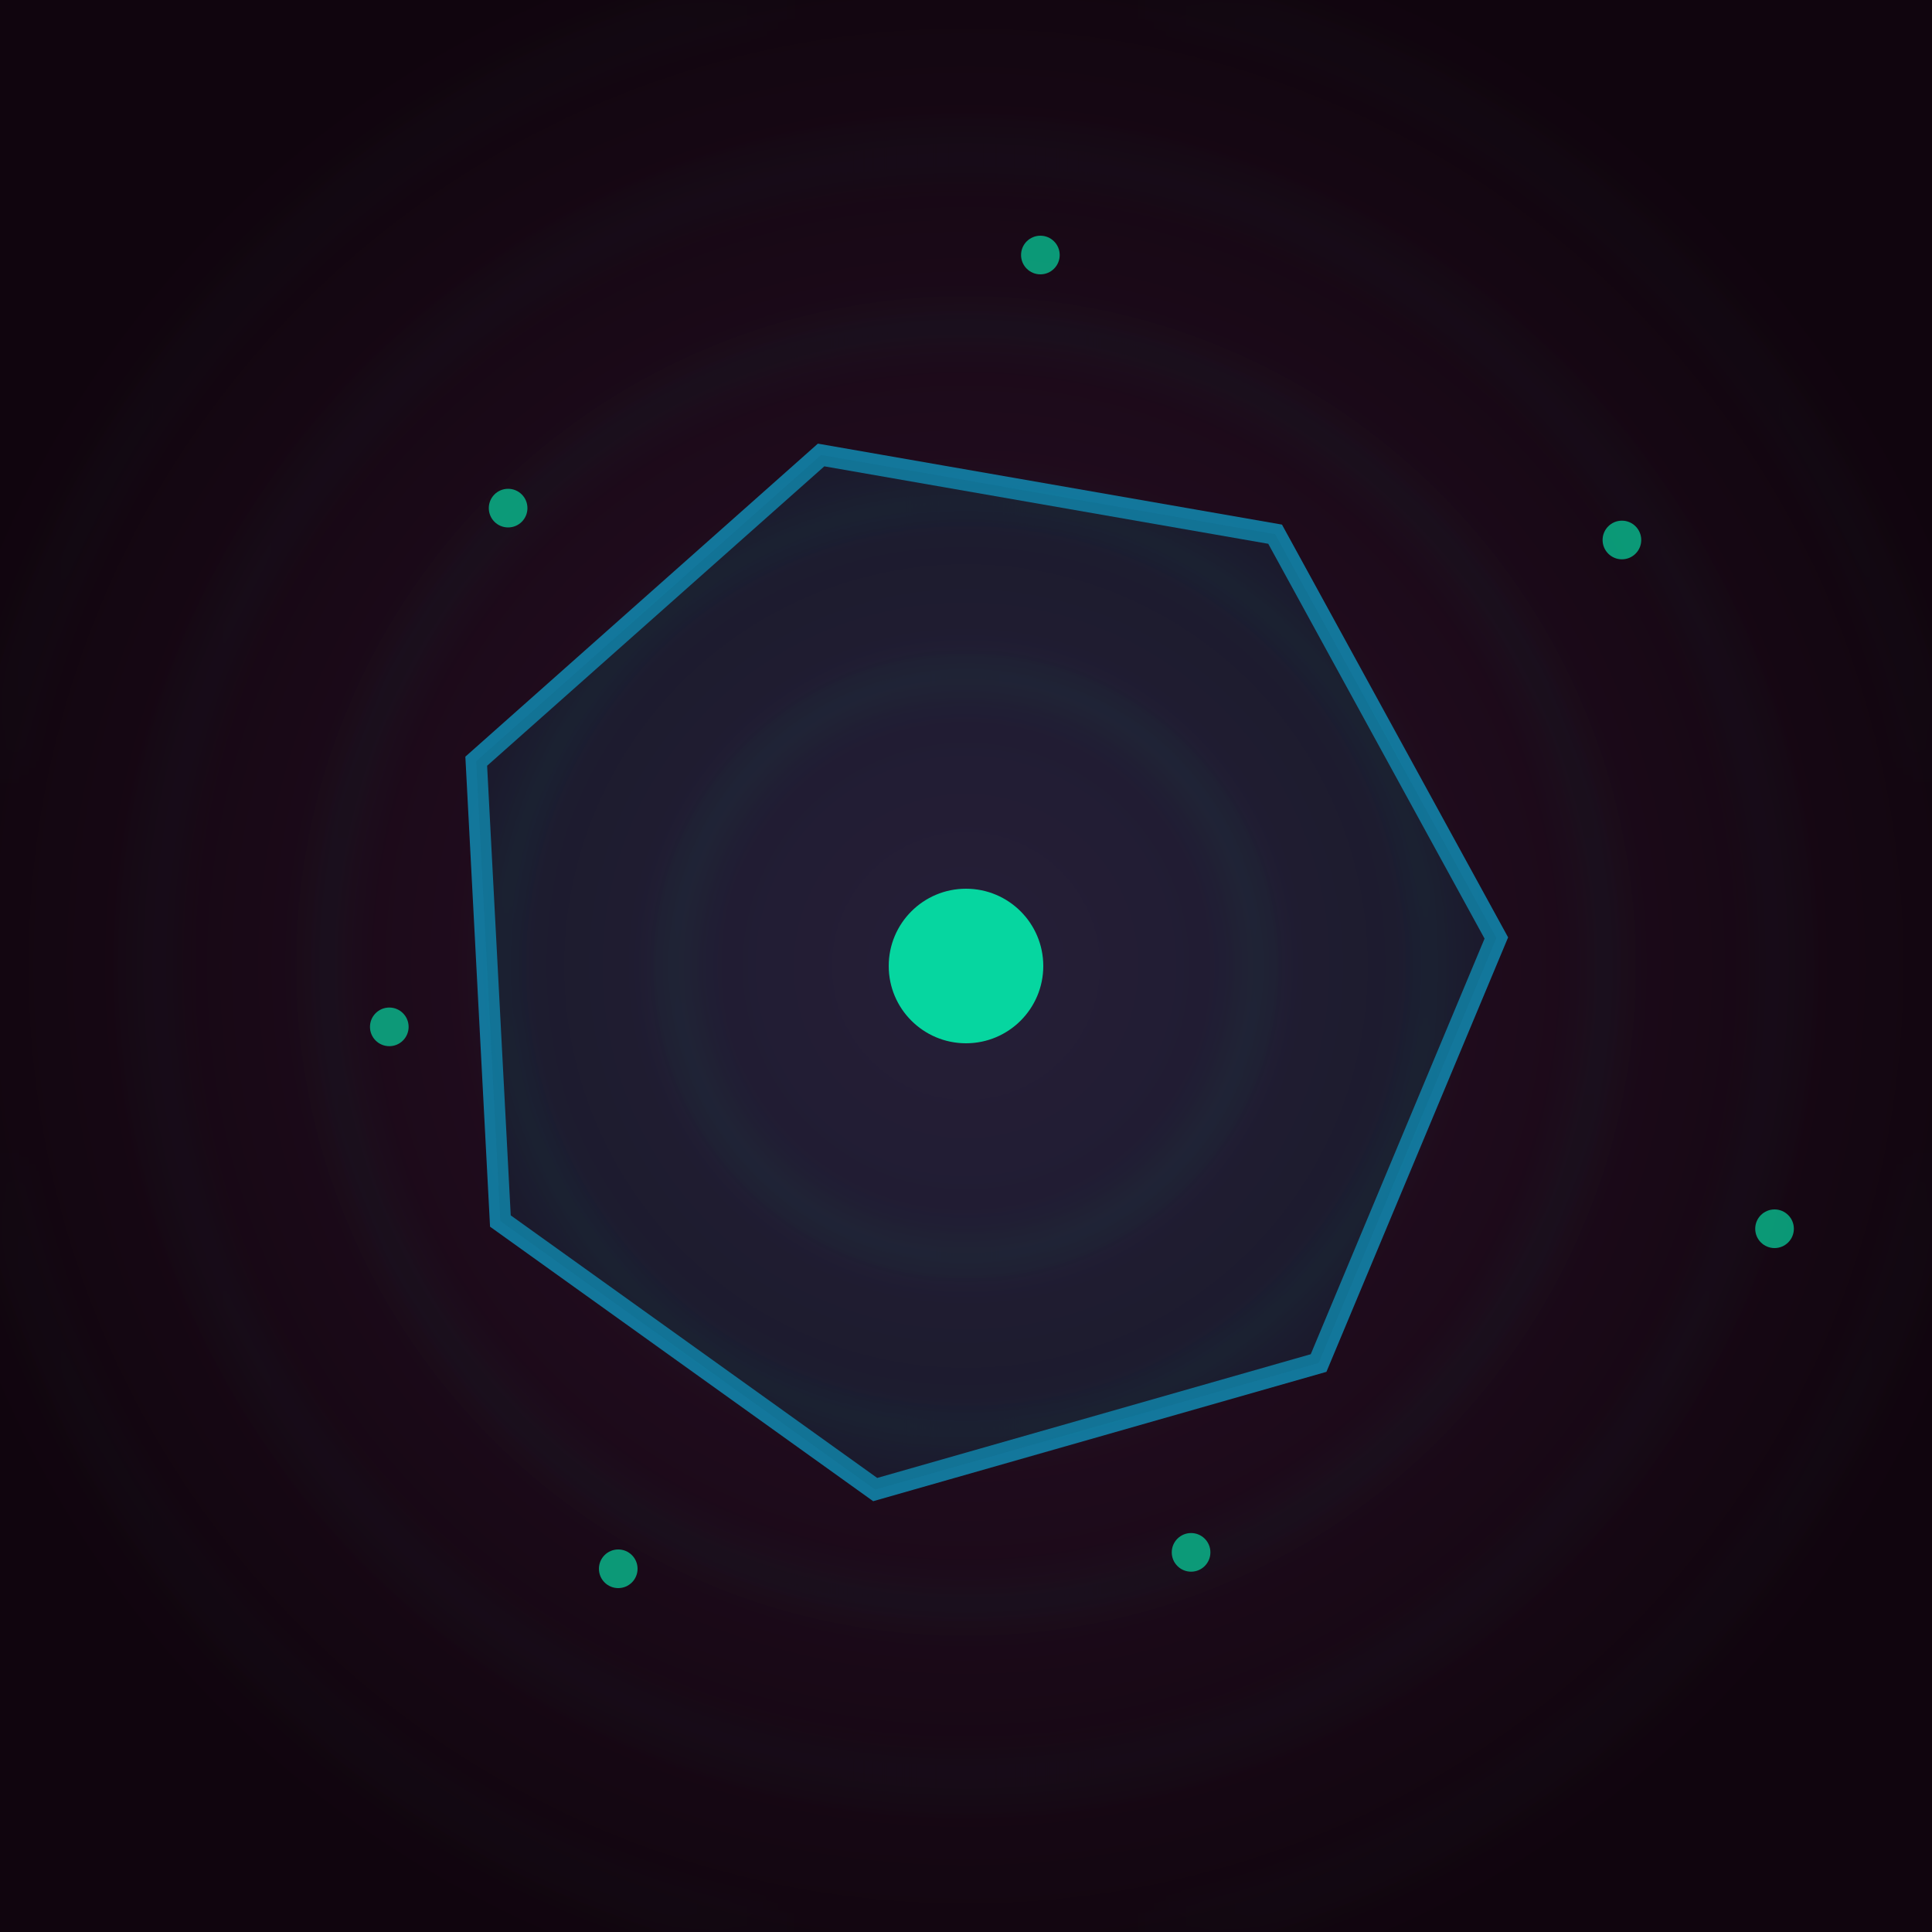
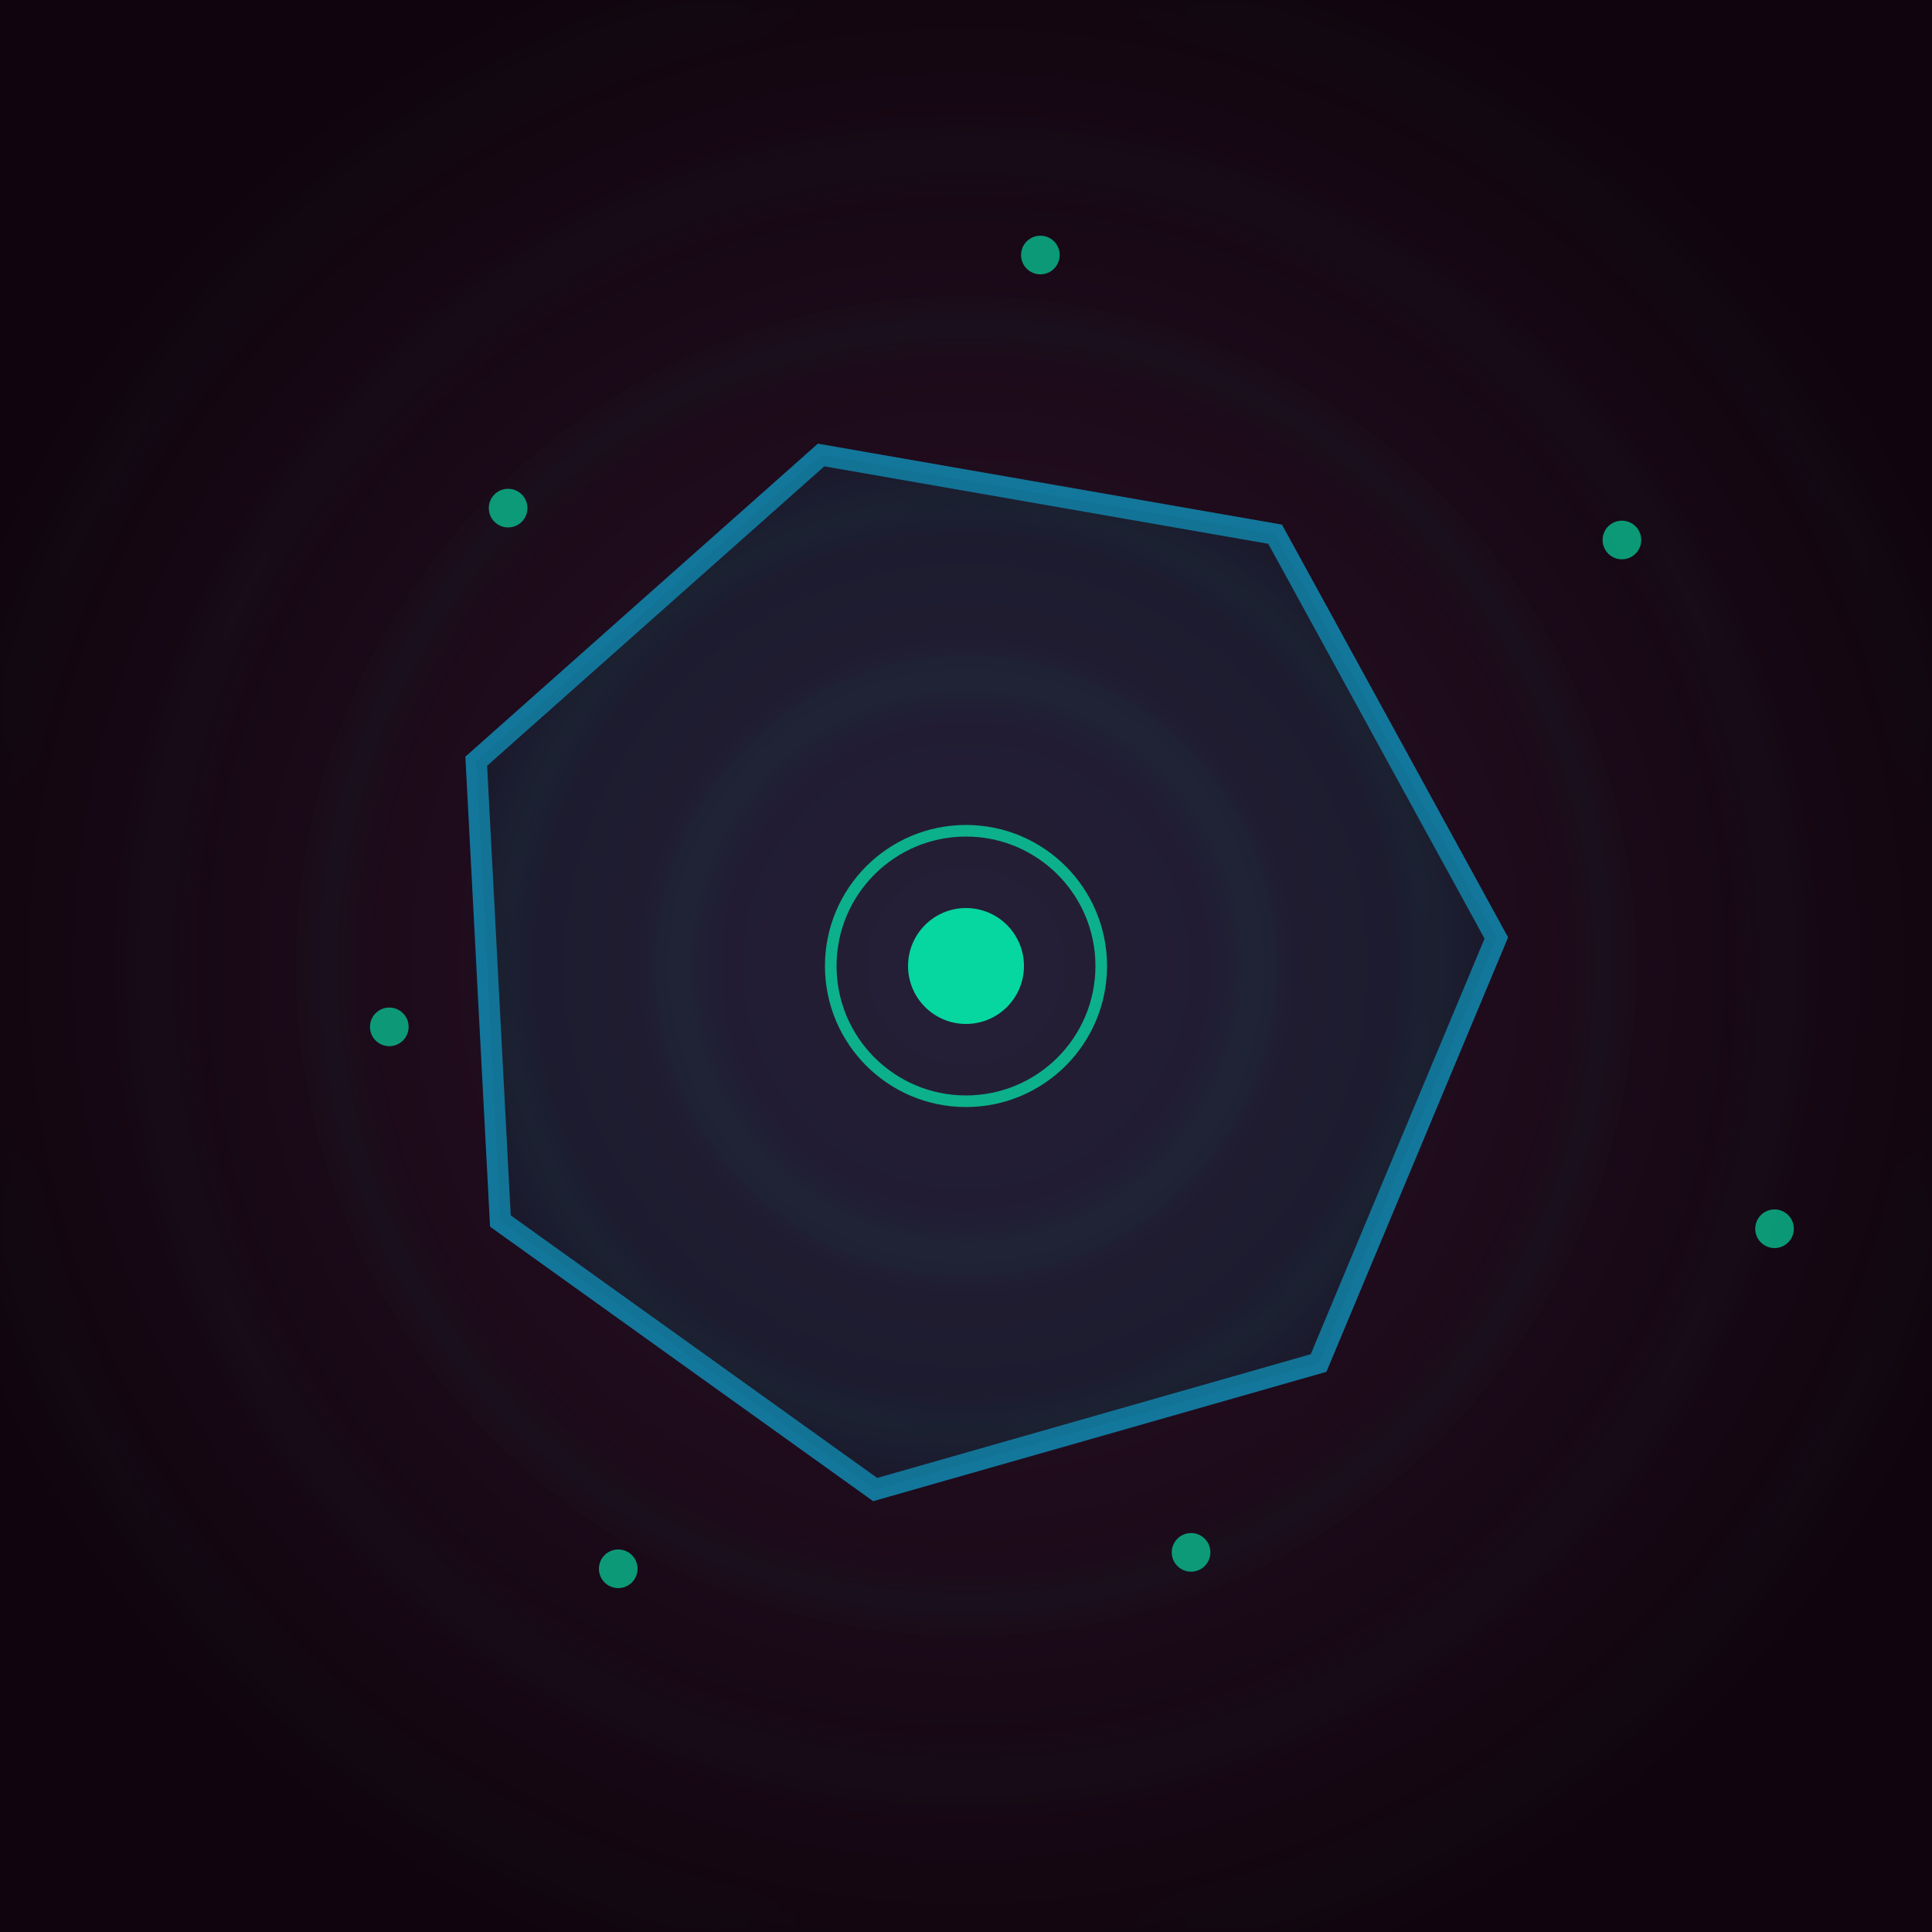
<svg xmlns="http://www.w3.org/2000/svg" viewBox="0 0 200 200" role="img">
  <defs>
    <radialGradient id="bg" cx="50%" cy="50%" r="55%">
      <stop offset="0%" stop-color="hsl(308,45%,12%)" />
      <stop offset="100%" stop-color="hsl(308,55%,4%)" />
    </radialGradient>
    <filter id="glow">
      <feGaussianBlur stdDeviation="2" />
    </filter>
  </defs>
  <rect width="200" height="200" fill="url(#bg)" />
  <g filter="url(#glow)" opacity="0.55">
    <circle cx="100" cy="100" r="30" fill="none" stroke="#06d6a0" stroke-width="0.6" opacity="0.55" />
    <circle cx="100" cy="100" r="48" fill="none" stroke="#06d6a0" stroke-width="0.6" opacity="0.45" />
    <circle cx="100" cy="100" r="66" fill="none" stroke="#06d6a0" stroke-width="0.6" opacity="0.35" />
    <circle cx="100" cy="100" r="84" fill="none" stroke="#06d6a0" stroke-width="0.6" opacity="0.25" />
    <circle cx="100" cy="100" r="102" fill="none" stroke="#06d6a0" stroke-width="0.6" opacity="0.15" />
  </g>
  <polygon points="154.9,97.1 136.5,141.1 90.6,154.2 51.8,126.4 49.3,78.8 85.0,47.1 132.0,55.3" fill="none" stroke="#118ab2" stroke-width="2.2" opacity="0.85" />
  <polygon points="154.9,97.1 136.5,141.1 90.6,154.2 51.8,126.4 49.3,78.8 85.0,47.1 132.0,55.3" fill="#0a5d7a" opacity="0.18" />
-   <circle cx="100" cy="100" r="8" fill="#06d6a0" />
+   <circle cx="100" cy="100" r="6" fill="#06d6a0" />
+   <circle cx="100" cy="100" r="14" fill="none" stroke="#06d6a0" stroke-width="1.2" opacity="0.8" />
  <g>
    <circle cx="40.3" cy="106.3" r="2" fill="#06d6a0" opacity="0.7" />
    <circle cx="52.6" cy="52.6" r="2" fill="#06d6a0" opacity="0.7" />
    <circle cx="107.7" cy="26.4" r="2" fill="#06d6a0" opacity="0.7" />
    <circle cx="167.9" cy="55.9" r="2" fill="#06d6a0" opacity="0.7" />
    <circle cx="183.7" cy="127.2" r="2" fill="#06d6a0" opacity="0.7" />
    <circle cx="123.3" cy="160.7" r="2" fill="#06d6a0" opacity="0.7" />
    <circle cx="64.0" cy="162.4" r="2" fill="#06d6a0" opacity="0.7" />
  </g>
</svg>
